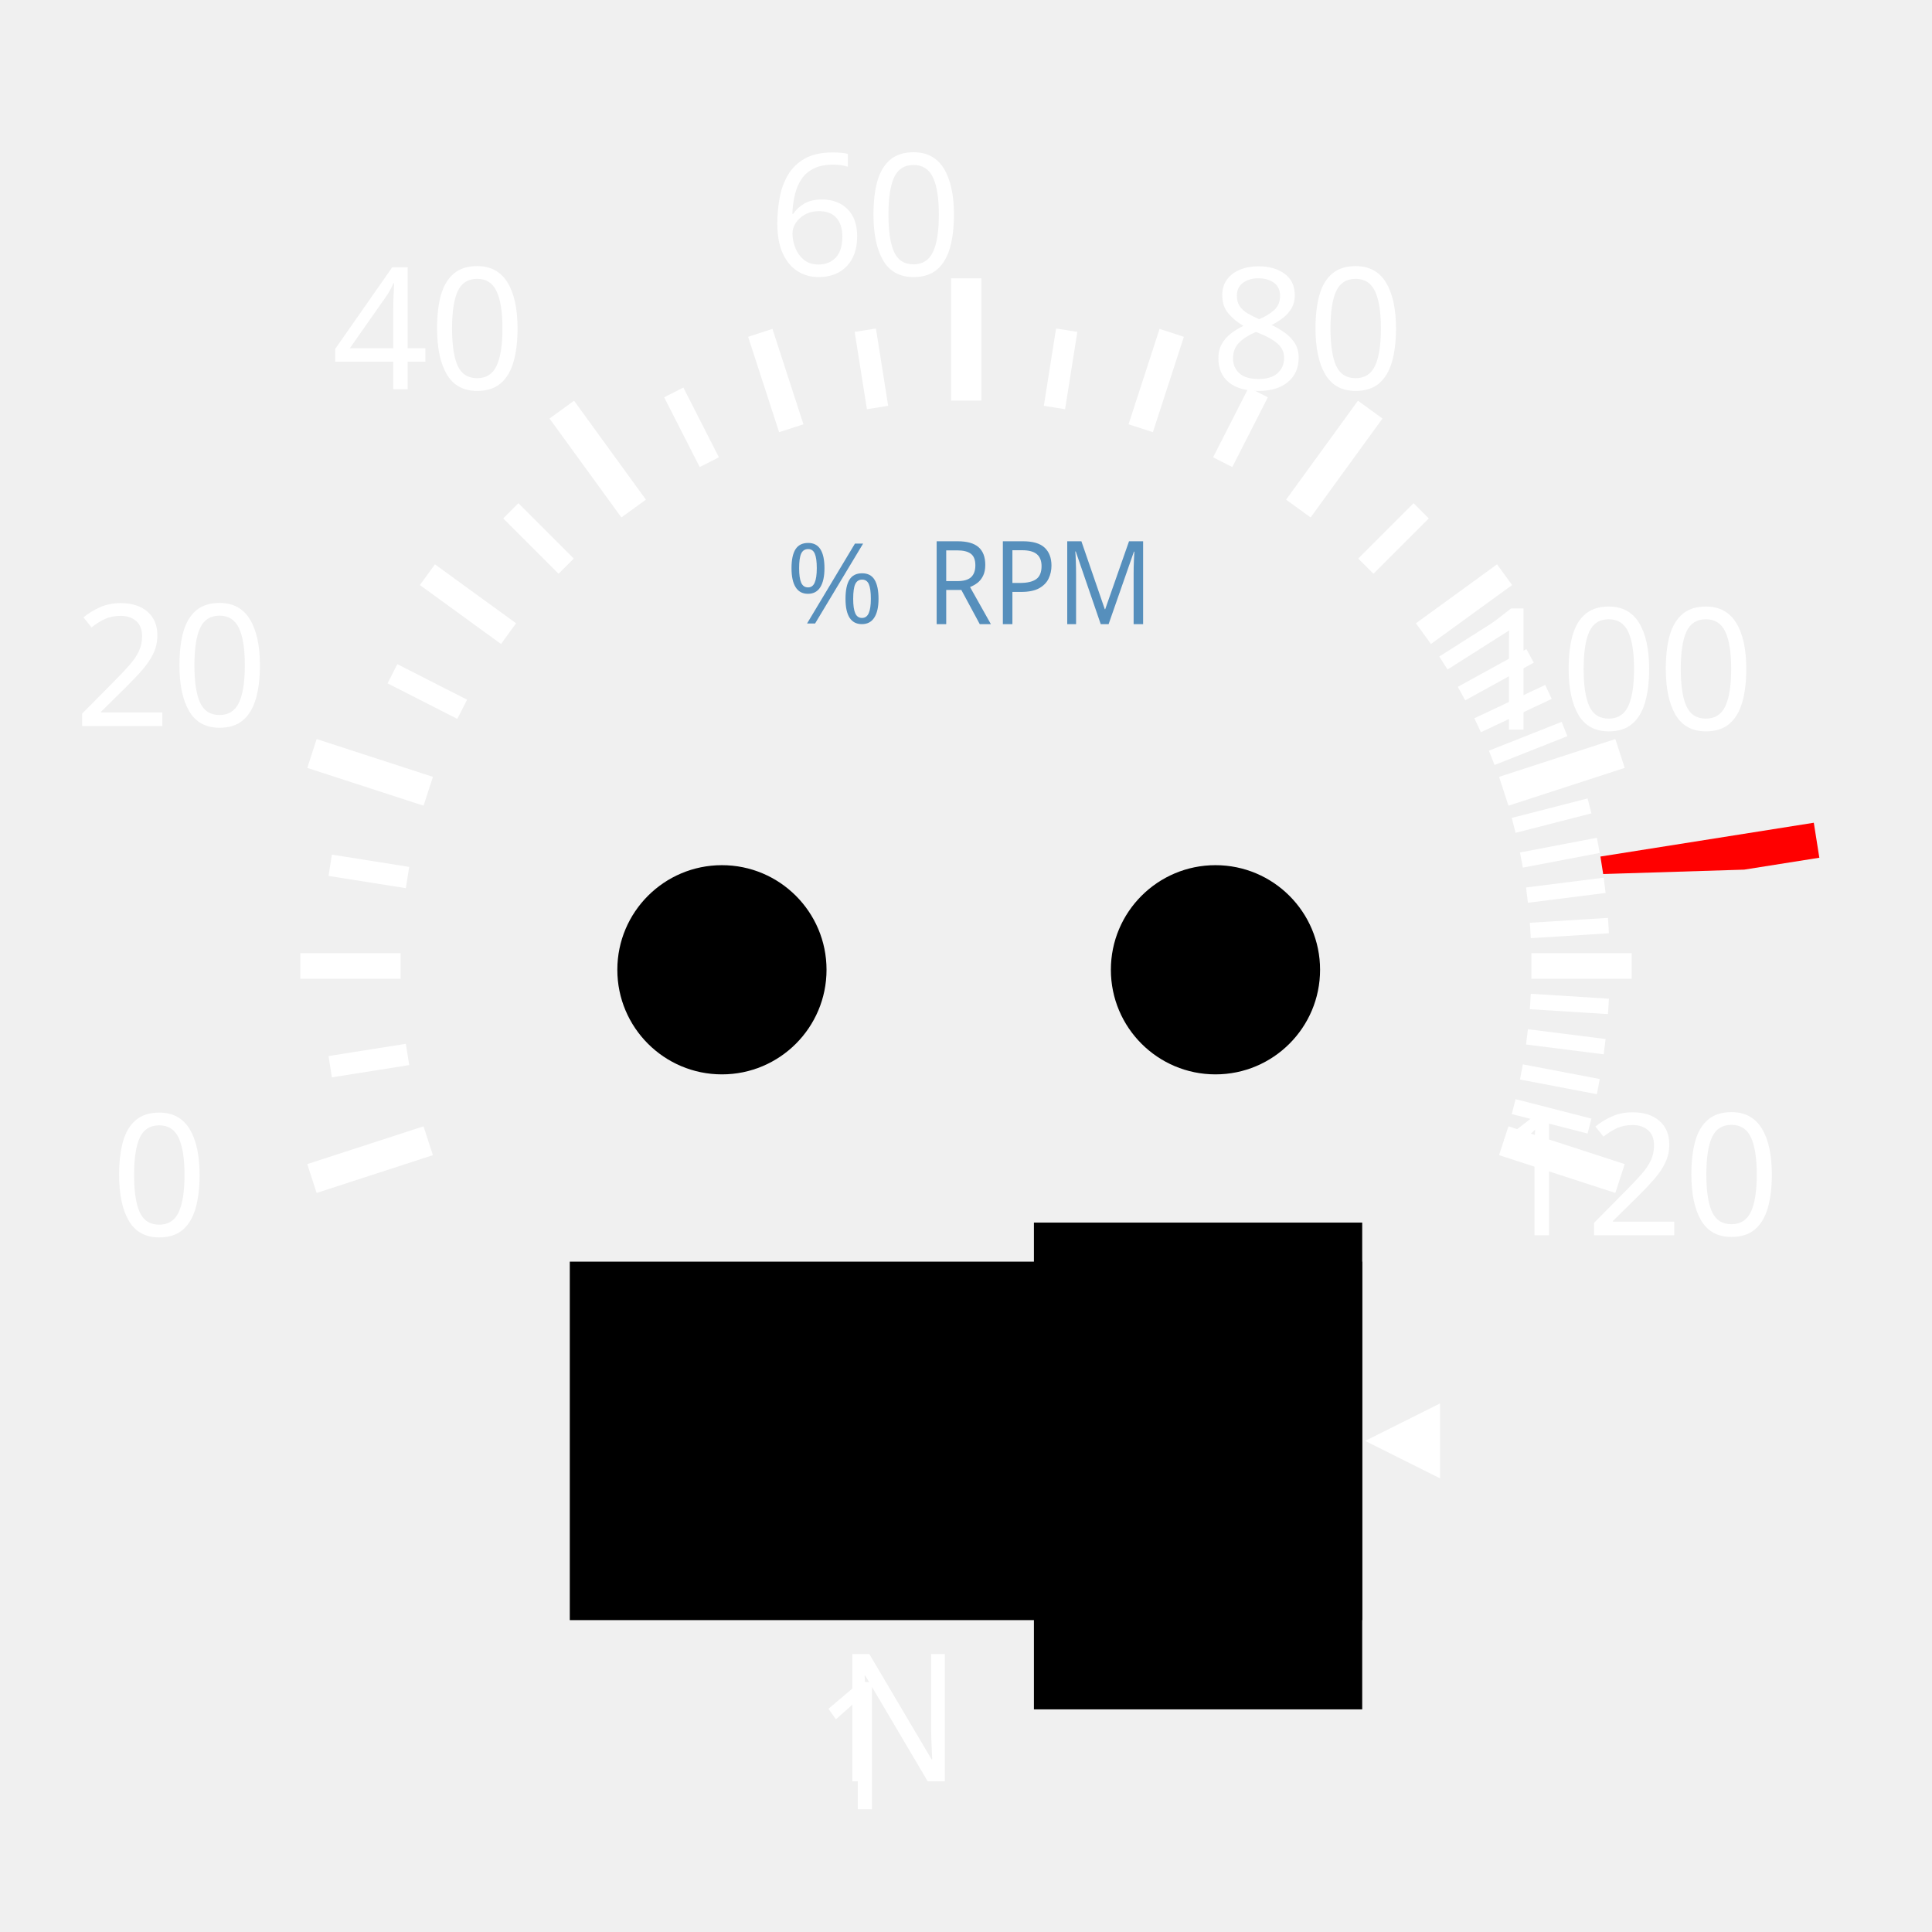
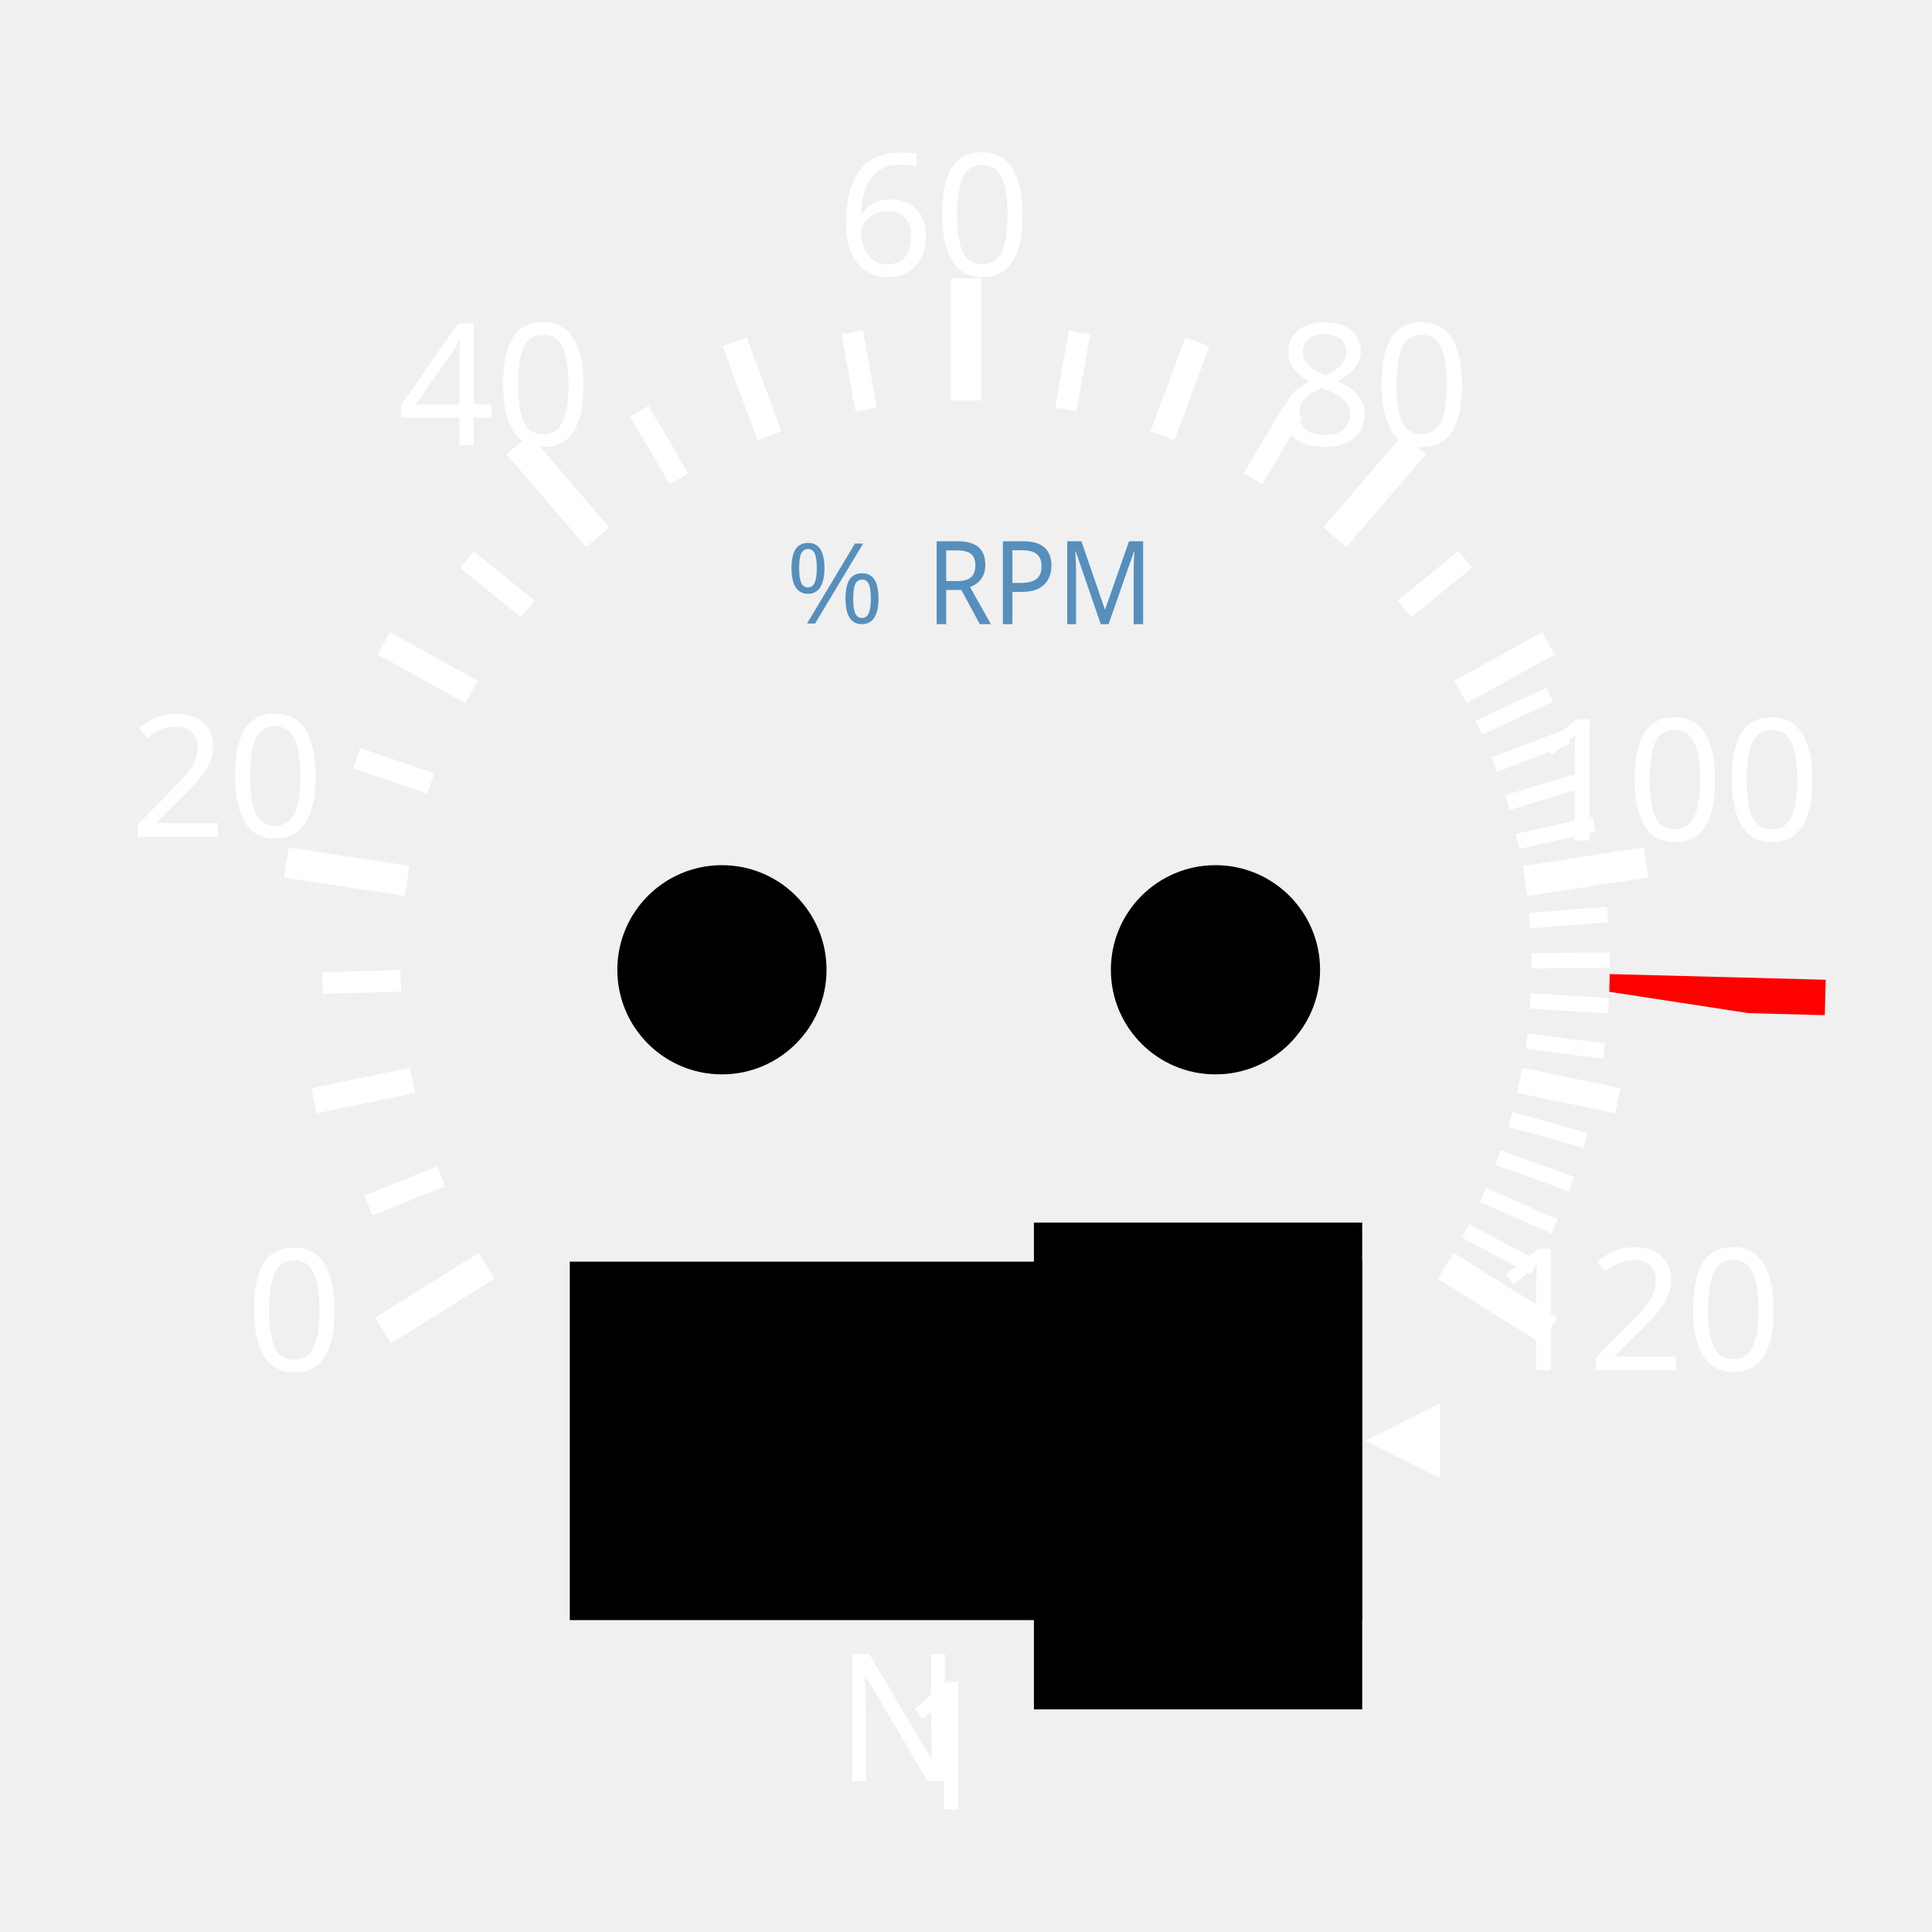
<svg xmlns="http://www.w3.org/2000/svg" width="512" height="512" viewBox="0 0 512 512" id="svg2" version="1.1">
  <defs id="defs4" />
  <g id="layer1" transform="translate(0,-540.3622)">
-     <text xml:space="preserve" style="font-style:normal;font-weight:normal;font-size:40px;line-height:125%;font-family:sans-serif;letter-spacing:-5px;word-spacing:0px;fill:#000000;fill-opacity:1;stroke:none;stroke-width:1px;stroke-linecap:butt;stroke-linejoin:miter;stroke-opacity:1;" x="246.071" y="630.219" id="text4149">
-       <tspan id="tspan4151" x="246.071" y="630.219" />
+     <text xml:space="preserve" style="font-style:normal;font-weight:normal;line-height:0%;font-family:sans-serif;letter-spacing:-5px;word-spacing:0px;fill:#000000;fill-opacity:1;stroke:none;stroke-width:1px;stroke-linecap:butt;stroke-linejoin:miter;stroke-opacity:1" x="246.071" y="630.219" id="text4149">
+       <tspan id="tspan4151" x="246.071" y="630.219" style="font-size:40px;line-height:1.25"> </tspan>
    </text>
    <path style="fill:#ffffff;fill-opacity:1;stroke:none;stroke-width:8;stroke-linecap:butt;stroke-linejoin:round;stroke-miterlimit:4;stroke-dasharray:none;stroke-opacity:1" d="m 252.036,614.114 8.03,-3.6e-4 0,32.399 -8.03,2.4e-4 z" id="rect4147" />
-     <path id="path4370" d="m 198.259,629.622 6.448,-2.095 8.211,25.272 -6.448,2.095 z" style="fill:#ffffff;fill-opacity:1;stroke:none;stroke-width:8;stroke-linecap:butt;stroke-linejoin:round;stroke-miterlimit:4;stroke-dasharray:none;stroke-opacity:1" />
-     <path id="path4180" d="m 226.496,628.313 5.635,-0.893 3.245,20.491 -5.635,0.893 z" style="fill:#ffffff;fill-opacity:1;stroke:none;stroke-width:8;stroke-linecap:butt;stroke-linejoin:round;stroke-miterlimit:4;stroke-dasharray:none;stroke-opacity:1" />
-     <text xml:space="preserve" style="font-style:normal;font-variant:normal;font-weight:normal;font-stretch:normal;font-size:40px;line-height:125%;font-family:'Century Gothic';-inkscape-font-specification:'Century Gothic';letter-spacing:0px;word-spacing:0px;fill:#000000;fill-opacity:1;stroke:none;stroke-width:1px;stroke-linecap:butt;stroke-linejoin:miter;stroke-opacity:1" x="255.271" y="613.335" id="text4211">
-       <tspan id="tspan4213" x="255.271" y="613.335" style="font-style:normal;font-variant:normal;font-weight:normal;font-stretch:normal;font-size:45px;font-family:'Century Gothic';-inkscape-font-specification:'Century Gothic';text-align:center;letter-spacing:0px;word-spacing:0px;text-anchor:middle;fill:#ffffff">60</tspan>
+     <path id="path4370" d="m 314.129,629.757 6.357,2.356 -9.234,24.916 -6.357,-2.356 z" style="fill:#ffffff;fill-opacity:1;stroke:none;stroke-width:8;stroke-linecap:butt;stroke-linejoin:round;stroke-miterlimit:4;stroke-dasharray:none;stroke-opacity:1" />
+     <path id="path4180" d="m 283.306,627.942 5.616,1.007 -3.662,20.421 -5.616,-1.007 z" style="fill:#ffffff;fill-opacity:1;stroke:none;stroke-width:8;stroke-linecap:butt;stroke-linejoin:round;stroke-miterlimit:4;stroke-dasharray:none;stroke-opacity:1" />
+     <text xml:space="preserve" style="font-style:normal;font-variant:normal;font-weight:normal;font-stretch:normal;line-height:0%;font-family:'Century Gothic';-inkscape-font-specification:'Century Gothic';letter-spacing:0px;word-spacing:0px;fill:#000000;fill-opacity:1;stroke:none;stroke-width:1px;stroke-linecap:butt;stroke-linejoin:miter;stroke-opacity:1" x="255.271" y="613.335" id="text4211">
+       <tspan id="tspan4213" x="255.271" y="613.335" style="font-style:normal;font-variant:normal;font-weight:normal;font-stretch:normal;font-size:45px;line-height:1.25;font-family:'Century Gothic';-inkscape-font-specification:'Century Gothic';text-align:center;letter-spacing:0px;word-spacing:0px;text-anchor:middle;fill:#ffffff">60</tspan>
    </text>
    <g transform="matrix(1.071125,0,0,1.071121,-17.49171,-260.5851)" id="g4509">
-       <text id="text4361" y="863.804" x="256.424" style="font-style:normal;font-weight:normal;font-size:38.298px;line-height:125%;font-family:'Century Gothic';letter-spacing:0px;word-spacing:0px;fill:#568fbc;fill-opacity:1;stroke:none;stroke-width:1px;stroke-linecap:butt;stroke-linejoin:miter;stroke-opacity:1;-inkscape-font-specification:'Century Gothic';font-stretch:normal;font-variant:normal;" xml:space="preserve" transform="scale(0.957448,1.044443)">
-         <tspan style="font-style:normal;font-variant:normal;font-weight:normal;font-stretch:normal;font-size:27.5px;font-family:'Century Gothic';-inkscape-font-specification:'Century Gothic';fill:#568fbc;fill-opacity:1;" y="863.804" x="256.424" id="tspan4363">RPM</tspan>
+       <text id="text4361" y="863.804" x="256.424" style="font-style:normal;font-variant:normal;font-weight:normal;font-stretch:normal;line-height:0%;font-family:'Century Gothic';-inkscape-font-specification:'Century Gothic';letter-spacing:0px;word-spacing:0px;fill:#568fbc;fill-opacity:1;stroke:none;stroke-width:1px;stroke-linecap:butt;stroke-linejoin:miter;stroke-opacity:1" xml:space="preserve" transform="scale(0.957448,1.044443)">
+         <tspan style="font-style:normal;font-variant:normal;font-weight:normal;font-stretch:normal;font-size:27.5px;line-height:1.25;font-family:'Century Gothic';-inkscape-font-specification:'Century Gothic';fill:#568fbc;fill-opacity:1" y="863.804" x="256.424" id="tspan4363">RPM</tspan>
      </text>
-       <text transform="scale(0.957448,1.044443)" xml:space="preserve" style="font-style:normal;font-weight:normal;font-size:38.298px;line-height:125%;font-family:sans-serif;letter-spacing:0px;word-spacing:0px;fill:#568fbc;fill-opacity:1;stroke:none;stroke-width:1px;stroke-linecap:butt;stroke-linejoin:miter;stroke-opacity:1" x="220.605" y="863.643" id="text4365">
-         <tspan id="tspan4367" x="220.605" y="863.643" style="font-style:normal;font-variant:normal;font-weight:normal;font-stretch:normal;font-size:27.5px;font-family:'Liberation Sans';-inkscape-font-specification:'Liberation Sans';fill:#568fbc;fill-opacity:1">%</tspan>
+       <text transform="scale(0.957448,1.044443)" xml:space="preserve" style="font-style:normal;font-weight:normal;line-height:0%;font-family:sans-serif;letter-spacing:0px;word-spacing:0px;fill:#568fbc;fill-opacity:1;stroke:none;stroke-width:1px;stroke-linecap:butt;stroke-linejoin:miter;stroke-opacity:1" x="220.605" y="863.643" id="text4365">
+         <tspan id="tspan4367" x="220.605" y="863.643" style="font-style:normal;font-variant:normal;font-weight:normal;font-stretch:normal;font-size:27.5px;line-height:1.25;font-family:'Liberation Sans';-inkscape-font-specification:'Liberation Sans';fill:#568fbc;fill-opacity:1">%</tspan>
      </text>
    </g>
    <g transform="matrix(1.161439,0,0,1.16144,3.710461,6.691427)" id="g4255">
-       <text id="text4353" y="829.089" x="196.011" style="font-style:normal;font-variant:normal;font-weight:normal;font-stretch:normal;font-size:34.605px;line-height:125%;font-family:'Century Gothic';-inkscape-font-specification:'Century Gothic';letter-spacing:-1.722px;word-spacing:0px;fill:#000000;fill-opacity:1;stroke:none;stroke-width:1px;stroke-linecap:butt;stroke-linejoin:miter;stroke-opacity:1" xml:space="preserve" transform="scale(0.9574495,1.044442)">
-         <tspan style="font-style:normal;font-variant:normal;font-weight:normal;font-stretch:normal;font-size:38.93px;font-family:'Century Gothic';-inkscape-font-specification:'Century Gothic';letter-spacing:-1.722px;fill:#ffffff" y="829.089" x="196.011" id="tspan4355">N </tspan>
+       <text id="text4353" y="829.089" x="196.011" style="font-style:normal;font-variant:normal;font-weight:normal;font-stretch:normal;line-height:0%;font-family:'Century Gothic';-inkscape-font-specification:'Century Gothic';letter-spacing:-1.722px;word-spacing:0px;fill:#000000;fill-opacity:1;stroke:none;stroke-width:1px;stroke-linecap:butt;stroke-linejoin:miter;stroke-opacity:1" xml:space="preserve" transform="scale(0.9574495,1.044442)">
+         <tspan style="font-style:normal;font-variant:normal;font-weight:normal;font-stretch:normal;font-size:38.93px;line-height:1.25;font-family:'Century Gothic';-inkscape-font-specification:'Century Gothic';letter-spacing:-1.722px;fill:#ffffff" y="829.089" x="196.011" id="tspan4355">N </tspan>
      </text>
-       <text transform="scale(0.9574489,1.044442)" xml:space="preserve" style="font-style:normal;font-variant:normal;font-weight:normal;font-stretch:normal;font-size:34.605px;line-height:125%;font-family:'Century Gothic';-inkscape-font-specification:'Century Gothic';letter-spacing:0px;word-spacing:0px;fill:#000000;fill-opacity:1;stroke:none;stroke-width:1px;stroke-linecap:butt;stroke-linejoin:miter;stroke-opacity:1" x="233.254" y="835.206" id="text4357">
-         <tspan id="tspan4359" x="233.254" y="835.206" style="font-style:normal;font-variant:normal;font-weight:normal;font-stretch:normal;font-size:38.93px;font-family:'Century Gothic';-inkscape-font-specification:'Century Gothic';text-align:center;text-anchor:middle;fill:#ffffff">1</tspan>
+       <text transform="scale(0.9574489,1.044442)" xml:space="preserve" style="font-style:normal;font-variant:normal;font-weight:normal;font-stretch:normal;line-height:0%;font-family:'Century Gothic';-inkscape-font-specification:'Century Gothic';letter-spacing:0px;word-spacing:0px;fill:#000000;fill-opacity:1;stroke:none;stroke-width:1px;stroke-linecap:butt;stroke-linejoin:miter;stroke-opacity:1" x="233.254" y="835.206" id="text4357">
+         <tspan id="tspan4359" x="233.254" y="835.206" style="font-style:normal;font-variant:normal;font-weight:normal;font-stretch:normal;font-size:38.93px;line-height:1.25;font-family:'Century Gothic';-inkscape-font-specification:'Century Gothic';text-align:center;text-anchor:middle;fill:#ffffff">1</tspan>
      </text>
    </g>
-     <path id="path4357" d="m 83.908,856.503 -2.481,-7.637 30.813,-10.012 2.481,7.637 z" style="fill:#ffffff;fill-opacity:1;stroke:none;stroke-width:8;stroke-linecap:butt;stroke-linejoin:round;stroke-miterlimit:4;stroke-dasharray:none;stroke-opacity:1" />
-     <path style="fill:#ffffff;fill-opacity:1;stroke:none;stroke-width:8;stroke-linecap:butt;stroke-linejoin:round;stroke-miterlimit:4;stroke-dasharray:none;stroke-opacity:1" d="m 176.011,645.655 5.084,-2.591 9.419,18.485 -5.084,2.59 z" id="path4374" />
-     <path id="path4376" d="m 145.631,651.279 6.496,-4.72 19.044,26.211 -6.496,4.72 z" style="fill:#ffffff;fill-opacity:1;stroke:none;stroke-width:8;stroke-linecap:butt;stroke-linejoin:round;stroke-miterlimit:4;stroke-dasharray:none;stroke-opacity:1" />
-     <path style="fill:#ffffff;fill-opacity:1;stroke:none;stroke-width:8;stroke-linecap:butt;stroke-linejoin:round;stroke-miterlimit:4;stroke-dasharray:none;stroke-opacity:1" d="m 111.281,695.405 3.985,-5.485 21.497,15.619 -3.985,5.485 z" id="path4378" />
-     <path style="fill:#ffffff;fill-opacity:1;stroke:none;stroke-width:8;stroke-linecap:butt;stroke-linejoin:round;stroke-miterlimit:4;stroke-dasharray:none;stroke-opacity:1" d="m 133.356,677.749 4.034,-4.035 14.67,14.67 -4.034,4.035 z" id="path4380" />
-     <path id="path4382" d="m 102.706,721.454 2.59,-5.084 18.485,9.419 -2.59,5.084 z" style="fill:#ffffff;fill-opacity:1;stroke:none;stroke-width:8;stroke-linecap:butt;stroke-linejoin:round;stroke-miterlimit:4;stroke-dasharray:none;stroke-opacity:1" />
-     <path style="fill:#ffffff;fill-opacity:1;stroke:none;stroke-width:8;stroke-linecap:butt;stroke-linejoin:round;stroke-miterlimit:4;stroke-dasharray:none;stroke-opacity:1" d="m 81.434,743.861 2.481,-7.637 30.813,10.012 -2.481,7.637 z" id="path4384" />
-     <path id="path4386" d="m 79.581,799.749 0,-6.78 26.572,0 0,6.78 z" style="fill:#ffffff;fill-opacity:1;stroke:none;stroke-width:8;stroke-linecap:butt;stroke-linejoin:round;stroke-miterlimit:4;stroke-dasharray:none;stroke-opacity:1" />
-     <path id="path4388" d="m 87.061,772.49 0.892,-5.635 20.491,3.245 -0.892,5.635 z" style="fill:#ffffff;fill-opacity:1;stroke:none;stroke-width:8;stroke-linecap:butt;stroke-linejoin:round;stroke-miterlimit:4;stroke-dasharray:none;stroke-opacity:1" />
-     <path style="fill:#ffffff;fill-opacity:1;stroke:none;stroke-width:8;stroke-linecap:butt;stroke-linejoin:round;stroke-miterlimit:4;stroke-dasharray:none;stroke-opacity:1" d="m 87.954,825.864 -0.893,-5.635 20.491,-3.245 0.893,5.635 z" id="path4390" />
-     <path style="fill:#ffffff;fill-opacity:1;stroke:none;stroke-width:8;stroke-linecap:butt;stroke-linejoin:round;stroke-miterlimit:4;stroke-dasharray:none;stroke-opacity:1" d="m 307.292,627.527 6.448,2.095 -8.211,25.272 -6.448,-2.095 z" id="path4392" />
-     <path style="fill:#ffffff;fill-opacity:1;stroke:none;stroke-width:8;stroke-linecap:butt;stroke-linejoin:round;stroke-miterlimit:4;stroke-dasharray:none;stroke-opacity:1" d="m 330.906,643.065 5.084,2.59 -9.419,18.485 -5.084,-2.59 z" id="path4394" />
-     <path id="path4396" d="m 279.869,627.421 5.635,0.892 -3.245,20.491 -5.635,-0.892 z" style="fill:#ffffff;fill-opacity:1;stroke:none;stroke-width:8;stroke-linecap:butt;stroke-linejoin:round;stroke-miterlimit:4;stroke-dasharray:none;stroke-opacity:1" />
-     <path id="path4398" d="m 359.873,646.56 6.496,4.719 -19.044,26.211 -6.496,-4.72 z" style="fill:#ffffff;fill-opacity:1;stroke:none;stroke-width:8;stroke-linecap:butt;stroke-linejoin:round;stroke-miterlimit:4;stroke-dasharray:none;stroke-opacity:1" />
-     <path id="path4400" d="m 396.733,689.92 3.985,5.485 -21.497,15.619 -3.985,-5.485 z" style="fill:#ffffff;fill-opacity:1;stroke:none;stroke-width:8;stroke-linecap:butt;stroke-linejoin:round;stroke-miterlimit:4;stroke-dasharray:none;stroke-opacity:1" />
-     <path style="fill:#ffffff;fill-opacity:1;stroke:none;stroke-width:8;stroke-linecap:butt;stroke-linejoin:round;stroke-miterlimit:4;stroke-dasharray:none;stroke-opacity:1" d="m 374.61,673.715 4.035,4.034 -14.67,14.67 -4.035,-4.034 z" id="path4404" />
-     <path style="fill:#ffffff;fill-opacity:1;stroke:none;stroke-width:8;stroke-linecap:butt;stroke-linejoin:round;stroke-miterlimit:4;stroke-dasharray:none;stroke-opacity:1" d="m 428.085,736.224 2.482,7.637 -30.813,10.012 -2.482,-7.637 z" id="path4406" />
-     <path style="fill:#ffffff;fill-opacity:1;stroke:none;stroke-width:8;stroke-linecap:butt;stroke-linejoin:round;stroke-miterlimit:4;stroke-dasharray:none;stroke-opacity:1" d="m 432.419,792.969 0,6.78 -26.572,0 -10e-6,-6.78 z" id="path4408" />
-     <path id="path4414" d="m 430.566,848.862 -2.481,7.637 -30.813,-10.012 2.481,-7.637 z" style="fill:#ffffff;fill-opacity:1;stroke:none;stroke-width:8;stroke-linecap:butt;stroke-linejoin:round;stroke-miterlimit:4;stroke-dasharray:none;stroke-opacity:1" />
-     <text id="text4416" y="643.507" x="139.626" style="font-style:normal;font-variant:normal;font-weight:normal;font-stretch:normal;font-size:40px;line-height:125%;font-family:'Century Gothic';-inkscape-font-specification:'Century Gothic';letter-spacing:0px;word-spacing:0px;fill:#000000;fill-opacity:1;stroke:none;stroke-width:1px;stroke-linecap:butt;stroke-linejoin:miter;stroke-opacity:1" xml:space="preserve">
-       <tspan style="font-style:normal;font-variant:normal;font-weight:normal;font-stretch:normal;font-size:45px;font-family:'Century Gothic';-inkscape-font-specification:'Century Gothic';text-align:center;letter-spacing:0px;word-spacing:0px;text-anchor:middle;fill:#ffffff" y="643.507" x="139.626" id="tspan4418">40</tspan>
+     <text id="text4416" y="658.356" x="138.919" style="font-style:normal;font-variant:normal;font-weight:normal;font-stretch:normal;line-height:0%;font-family:'Century Gothic';-inkscape-font-specification:'Century Gothic';letter-spacing:0px;word-spacing:0px;fill:#000000;fill-opacity:1;stroke:none;stroke-width:1px;stroke-linecap:butt;stroke-linejoin:miter;stroke-opacity:1" xml:space="preserve">
+       <tspan style="font-style:normal;font-variant:normal;font-weight:normal;font-stretch:normal;font-size:45px;line-height:1.25;font-family:'Century Gothic';-inkscape-font-specification:'Century Gothic';text-align:center;letter-spacing:0px;word-spacing:0px;text-anchor:middle;fill:#ffffff" y="658.356" x="138.919" id="tspan4418">40</tspan>
    </text>
-     <text xml:space="preserve" style="font-style:normal;font-variant:normal;font-weight:normal;font-stretch:normal;font-size:40px;line-height:125%;font-family:'Century Gothic';-inkscape-font-specification:'Century Gothic';letter-spacing:0px;word-spacing:0px;fill:#000000;fill-opacity:1;stroke:none;stroke-width:1px;stroke-linecap:butt;stroke-linejoin:miter;stroke-opacity:1" x="71.351" y="732.77" id="text4420">
-       <tspan id="tspan4422" x="71.351" y="732.77" style="font-style:normal;font-variant:normal;font-weight:normal;font-stretch:normal;font-size:45px;font-family:'Century Gothic';-inkscape-font-specification:'Century Gothic';text-align:center;letter-spacing:0px;word-spacing:0px;text-anchor:middle;fill:#ffffff">20</tspan>
+     <text xml:space="preserve" style="font-style:normal;font-variant:normal;font-weight:normal;font-stretch:normal;line-height:0%;font-family:'Century Gothic';-inkscape-font-specification:'Century Gothic';letter-spacing:0px;word-spacing:0px;fill:#000000;fill-opacity:1;stroke:none;stroke-width:1px;stroke-linecap:butt;stroke-linejoin:miter;stroke-opacity:1" x="67.894" y="762.115" id="text4420">
+       <tspan id="tspan4422" x="67.894" y="762.115" style="font-style:normal;font-variant:normal;font-weight:normal;font-stretch:normal;font-size:45px;line-height:1.25;font-family:'Century Gothic';-inkscape-font-specification:'Century Gothic';text-align:center;letter-spacing:0px;word-spacing:0px;text-anchor:middle;fill:#ffffff">20</tspan>
    </text>
-     <text id="text4424" y="867.835" x="68.235" style="font-style:normal;font-variant:normal;font-weight:normal;font-stretch:normal;font-size:40px;line-height:125%;font-family:'Century Gothic';-inkscape-font-specification:'Century Gothic';letter-spacing:0px;word-spacing:0px;fill:#000000;fill-opacity:1;stroke:none;stroke-width:1px;stroke-linecap:butt;stroke-linejoin:miter;stroke-opacity:1" xml:space="preserve">
-       <tspan style="font-style:normal;font-variant:normal;font-weight:normal;font-stretch:normal;font-size:45px;font-family:'Century Gothic';-inkscape-font-specification:'Century Gothic';text-align:center;letter-spacing:0px;word-spacing:0px;text-anchor:middle;fill:#ffffff" y="867.835" x="68.235" id="tspan4426">0</tspan>
+     <text id="text4424" y="903.606" x="85.801" style="font-style:normal;font-variant:normal;font-weight:normal;font-stretch:normal;line-height:0%;font-family:'Century Gothic';-inkscape-font-specification:'Century Gothic';letter-spacing:0px;word-spacing:0px;fill:#000000;fill-opacity:1;stroke:none;stroke-width:1px;stroke-linecap:butt;stroke-linejoin:miter;stroke-opacity:1" xml:space="preserve">
+       <tspan style="font-style:normal;font-variant:normal;font-weight:normal;font-stretch:normal;font-size:45px;line-height:1.25;font-family:'Century Gothic';-inkscape-font-specification:'Century Gothic';text-align:center;letter-spacing:0px;word-spacing:0px;text-anchor:middle;fill:#ffffff" y="903.606" x="85.801" id="tspan4426">0</tspan>
    </text>
-     <text id="text4428" y="643.507" x="372.421" style="font-style:normal;font-variant:normal;font-weight:normal;font-stretch:normal;font-size:40px;line-height:125%;font-family:'Century Gothic';-inkscape-font-specification:'Century Gothic';letter-spacing:0px;word-spacing:0px;fill:#000000;fill-opacity:1;stroke:none;stroke-width:1px;stroke-linecap:butt;stroke-linejoin:miter;stroke-opacity:1" xml:space="preserve">
-       <tspan style="font-style:normal;font-variant:normal;font-weight:normal;font-stretch:normal;font-size:45px;font-family:'Century Gothic';-inkscape-font-specification:'Century Gothic';text-align:center;letter-spacing:0px;word-spacing:0px;text-anchor:middle;fill:#ffffff" y="643.507" x="372.421" id="tspan4430">80</tspan>
+     <text id="text4428" y="658.356" x="371.714" style="font-style:normal;font-variant:normal;font-weight:normal;font-stretch:normal;line-height:0%;font-family:'Century Gothic';-inkscape-font-specification:'Century Gothic';letter-spacing:0px;word-spacing:0px;fill:#000000;fill-opacity:1;stroke:none;stroke-width:1px;stroke-linecap:butt;stroke-linejoin:miter;stroke-opacity:1" xml:space="preserve">
+       <tspan style="font-style:normal;font-variant:normal;font-weight:normal;font-stretch:normal;font-size:45px;line-height:1.25;font-family:'Century Gothic';-inkscape-font-specification:'Century Gothic';text-align:center;letter-spacing:0px;word-spacing:0px;text-anchor:middle;fill:#ffffff" y="658.356" x="371.714" id="tspan4430">80</tspan>
    </text>
-     <text xml:space="preserve" style="font-style:normal;font-variant:normal;font-weight:normal;font-stretch:normal;font-size:40px;line-height:125%;font-family:'Century Gothic';-inkscape-font-specification:'Century Gothic';letter-spacing:0px;word-spacing:0px;fill:#000000;fill-opacity:1;stroke:none;stroke-width:1px;stroke-linecap:butt;stroke-linejoin:miter;stroke-opacity:1" x="452.379" y="733.727" id="text4432">
-       <tspan id="tspan4434" x="452.379" y="733.727" style="font-style:normal;font-variant:normal;font-weight:normal;font-stretch:normal;font-size:45px;font-family:'Century Gothic';-inkscape-font-specification:'Century Gothic';text-align:center;letter-spacing:0px;word-spacing:0px;text-anchor:middle;fill:#ffffff">100</tspan>
+     <text xml:space="preserve" style="font-style:normal;font-variant:normal;font-weight:normal;font-stretch:normal;line-height:0%;font-family:'Century Gothic';-inkscape-font-specification:'Century Gothic';letter-spacing:0px;word-spacing:0px;fill:#000000;fill-opacity:1;stroke:none;stroke-width:1px;stroke-linecap:butt;stroke-linejoin:miter;stroke-opacity:1" x="451.672" y="763.072" id="text4432">
+       <tspan id="tspan4434" x="451.672" y="763.072" style="font-style:normal;font-variant:normal;font-weight:normal;font-stretch:normal;font-size:45px;line-height:1.25;font-family:'Century Gothic';-inkscape-font-specification:'Century Gothic';text-align:center;letter-spacing:0px;word-spacing:0px;text-anchor:middle;fill:#ffffff">100</tspan>
    </text>
-     <text id="text4436" y="867.71" x="459.16" style="font-style:normal;font-variant:normal;font-weight:normal;font-stretch:normal;font-size:40px;line-height:125%;font-family:'Century Gothic';-inkscape-font-specification:'Century Gothic';letter-spacing:0px;word-spacing:0px;fill:#000000;fill-opacity:1;stroke:none;stroke-width:1px;stroke-linecap:butt;stroke-linejoin:miter;stroke-opacity:1" xml:space="preserve">
-       <tspan style="font-style:normal;font-variant:normal;font-weight:normal;font-stretch:normal;font-size:45px;font-family:'Century Gothic';-inkscape-font-specification:'Century Gothic';text-align:center;letter-spacing:0px;word-spacing:0px;text-anchor:middle;fill:#ffffff" y="867.71" x="459.16" id="tspan4438">120</tspan>
+     <text id="text4436" y="903.481" x="441.41" style="font-style:normal;font-variant:normal;font-weight:normal;font-stretch:normal;line-height:0%;font-family:'Century Gothic';-inkscape-font-specification:'Century Gothic';letter-spacing:0px;word-spacing:0px;fill:#000000;fill-opacity:1;stroke:none;stroke-width:1px;stroke-linecap:butt;stroke-linejoin:miter;stroke-opacity:1" xml:space="preserve">
+       <tspan style="font-style:normal;font-variant:normal;font-weight:normal;font-stretch:normal;font-size:45px;line-height:1.25;font-family:'Century Gothic';-inkscape-font-specification:'Century Gothic';text-align:center;letter-spacing:0px;word-spacing:0px;text-anchor:middle;fill:#ffffff" y="903.481" x="441.41" id="tspan4438">120</tspan>
    </text>
-     <path id="path4474" d="m 426.128,783.611 0.257,4.073 -20.706,1.303 -0.256,-4.073 z" style="fill:#ffffff;fill-opacity:1;stroke:none;stroke-width:8;stroke-linecap:butt;stroke-linejoin:round;stroke-miterlimit:4;stroke-dasharray:none;stroke-opacity:1" />
-     <path style="fill:#ffffff;fill-opacity:1;stroke:none;stroke-width:8;stroke-linecap:butt;stroke-linejoin:round;stroke-miterlimit:4;stroke-dasharray:none;stroke-opacity:1" d="m 424.992,772.954 0.512,4.048 -20.583,2.6 -0.512,-4.048 z" id="path4476" />
-     <path id="path4478" d="m 423.189,762.389 0.765,4.008 -20.379,3.888 -0.765,-4.008 z" style="fill:#ffffff;fill-opacity:1;stroke:none;stroke-width:8;stroke-linecap:butt;stroke-linejoin:round;stroke-miterlimit:4;stroke-dasharray:none;stroke-opacity:1" />
-     <path style="fill:#ffffff;fill-opacity:1;stroke:none;stroke-width:8;stroke-linecap:butt;stroke-linejoin:round;stroke-miterlimit:4;stroke-dasharray:none;stroke-opacity:1" d="m 420.726,751.958 1.015,3.952 -20.095,5.159 -1.015,-3.952 z" id="path4480" />
-     <path style="fill:#ffffff;fill-opacity:1;stroke:none;stroke-width:8;stroke-linecap:butt;stroke-linejoin:round;stroke-miterlimit:4;stroke-dasharray:none;stroke-opacity:1" d="m 421.741,836.808 -1.014,3.953 -20.095,-5.159 1.015,-3.952 z" id="path4482" />
-     <path id="path4484" d="m 423.953,826.321 -0.764,4.008 -20.379,-3.888 0.764,-4.008 z" style="fill:#ffffff;fill-opacity:1;stroke:none;stroke-width:8;stroke-linecap:butt;stroke-linejoin:round;stroke-miterlimit:4;stroke-dasharray:none;stroke-opacity:1" />
-     <path style="fill:#ffffff;fill-opacity:1;stroke:none;stroke-width:8;stroke-linecap:butt;stroke-linejoin:round;stroke-miterlimit:4;stroke-dasharray:none;stroke-opacity:1" d="m 425.503,815.716 -0.511,4.049 -20.583,-2.6 0.511,-4.048 z" id="path4486" />
-     <path id="path4488" d="m 426.384,805.035 -0.256,4.073 -20.706,-1.303 0.256,-4.073 z" style="fill:#ffffff;fill-opacity:1;stroke:none;stroke-width:8;stroke-linecap:butt;stroke-linejoin:round;stroke-miterlimit:4;stroke-dasharray:none;stroke-opacity:1" />
-     <path style="fill:#ffffff;fill-opacity:1;stroke:none;stroke-width:8;stroke-linecap:butt;stroke-linejoin:round;stroke-miterlimit:4;stroke-dasharray:none;stroke-opacity:1" d="m 413.862,731.663 1.503,3.794 -19.29,7.637 -1.502,-3.794 z" id="path4490" />
-     <path id="path4492" d="m 409.488,721.878 1.738,3.692 -18.772,8.833 -1.738,-3.692 z" style="fill:#ffffff;fill-opacity:1;stroke:none;stroke-width:8;stroke-linecap:butt;stroke-linejoin:round;stroke-miterlimit:4;stroke-dasharray:none;stroke-opacity:1" />
-     <path style="fill:#ffffff;fill-opacity:1;stroke:none;stroke-width:8;stroke-linecap:butt;stroke-linejoin:round;stroke-miterlimit:4;stroke-dasharray:none;stroke-opacity:1" d="m 404.509,712.388 1.966,3.576 -18.18,9.995 -1.966,-3.576 z" id="path4494" />
-     <path id="path4496" d="m 398.943,703.228 2.187,3.445 -17.517,11.117 -2.187,-3.445 z" style="fill:#ffffff;fill-opacity:1;stroke:none;stroke-width:8;stroke-linecap:butt;stroke-linejoin:round;stroke-miterlimit:4;stroke-dasharray:none;stroke-opacity:1" />
-     <path style="fill:#ff0000;fill-opacity:1;stroke:none;stroke-width:8;stroke-linecap:butt;stroke-linejoin:round;stroke-miterlimit:4;stroke-dasharray:none;stroke-opacity:1" d="m 424.126,767.355 0.735,4.635 37.358,-1.165 19.925,-3.156 -1.468,-9.27 z" id="red" />
+     <path id="path4496" d="m 409.84,722.608 1.72,3.7 -18.814,8.744 -1.72,-3.7 z" style="fill:#ffffff;fill-opacity:1;stroke:none;stroke-width:8;stroke-linecap:butt;stroke-linejoin:round;stroke-miterlimit:4;stroke-dasharray:none;stroke-opacity:1" />
+     <path style="fill:#ff0000;fill-opacity:1;stroke:none;stroke-width:8;stroke-linecap:butt;stroke-linejoin:round;stroke-miterlimit:4;stroke-dasharray:none;stroke-opacity:1" d="m 426.597,798.501 -0.123,4.692 36.944,5.667 20.166,0.531 0.247,-9.383 z" id="red" />
    <circle style="fill:#000000;fill-opacity:1;stroke:none;stroke-width:3.75;stroke-linecap:round;stroke-linejoin:miter;stroke-miterlimit:4;stroke-dasharray:none;stroke-opacity:1" id="path4188" cx="191.319" cy="797.362" r="27.72" />
    <circle r="27.72" cy="797.362" cx="322.113" id="circle4190" style="fill:#000000;fill-opacity:1;stroke:none;stroke-width:3.75;stroke-linecap:round;stroke-linejoin:miter;stroke-miterlimit:4;stroke-dasharray:none;stroke-opacity:1" />
    <rect ry="0" y="864.362" x="274" height="129" width="87" id="rect4336" style="fill:#000000;fill-opacity:1;stroke:none;stroke-width:3.75;stroke-linecap:round;stroke-linejoin:miter;stroke-miterlimit:4;stroke-dasharray:none;stroke-opacity:1" />
    <rect style="fill:#000000;fill-opacity:1;stroke:none;stroke-width:3.75;stroke-linecap:round;stroke-linejoin:miter;stroke-miterlimit:4;stroke-dasharray:none;stroke-opacity:1" id="rect4562" width="210" height="95" x="151" y="874.711" ry="0" />
    <path id="rect4147-8" d="m 381.619,912.292 0,19.837 -19.837,-9.918 z" style="fill:#ffffff;fill-opacity:1;stroke:none;stroke-width:8;stroke-linecap:butt;stroke-linejoin:round;stroke-miterlimit:4;stroke-dasharray:none;stroke-opacity:1" />
+     <path style="fill:#ffffff;fill-opacity:1;stroke:none;stroke-width:8;stroke-linecap:butt;stroke-linejoin:round;stroke-miterlimit:4;stroke-dasharray:none;stroke-opacity:1" d="m 134.232,660.749 6.09,-5.233 21.115,24.574 -6.09,5.233 z" id="path1" />
+     <path style="fill:#ffffff;fill-opacity:1;stroke:none;stroke-width:8;stroke-linecap:butt;stroke-linejoin:round;stroke-miterlimit:4;stroke-dasharray:none;stroke-opacity:1" d="m 75.272,772.893 1.209,-7.938 32.03,4.878 -1.209,7.938 z" id="path2" />
+     <path style="fill:#ffffff;fill-opacity:1;stroke:none;stroke-width:8;stroke-linecap:butt;stroke-linejoin:round;stroke-miterlimit:4;stroke-dasharray:none;stroke-opacity:1" d="m 103.638,896.376 -4.257,-6.809 27.473,-17.174 4.256,6.809 z" id="path3" />
+     <path style="fill:#ffffff;fill-opacity:1;stroke:none;stroke-width:8;stroke-linecap:butt;stroke-linejoin:round;stroke-miterlimit:4;stroke-dasharray:none;stroke-opacity:1" d="m 371.78,655.516 6.091,5.233 -21.115,24.574 -6.091,-5.233 z" id="path4" />
+     <path style="fill:#ffffff;fill-opacity:1;stroke:none;stroke-width:8;stroke-linecap:butt;stroke-linejoin:round;stroke-miterlimit:4;stroke-dasharray:none;stroke-opacity:1" d="m 435.621,764.955 1.209,7.938 -32.03,4.878 -1.209,-7.938 z" id="path5" />
+     <path style="fill:#ffffff;fill-opacity:1;stroke:none;stroke-width:8;stroke-linecap:butt;stroke-linejoin:round;stroke-miterlimit:4;stroke-dasharray:none;stroke-opacity:1" d="m 412.721,889.567 -4.256,6.809 -27.473,-17.174 4.256,-6.809 z" id="path6" />
+     <path id="path7" d="m 191.514,632.113 6.357,-2.356 9.234,24.916 -6.357,2.356 z" style="fill:#ffffff;fill-opacity:1;stroke:none;stroke-width:8;stroke-linecap:butt;stroke-linejoin:round;stroke-miterlimit:4;stroke-dasharray:none;stroke-opacity:1" />
+     <path id="path8" d="m 100.049,713.808 3.286,-5.93 23.242,12.88 -3.286,5.93 z" style="fill:#ffffff;fill-opacity:1;stroke:none;stroke-width:8;stroke-linecap:butt;stroke-linejoin:round;stroke-miterlimit:4;stroke-dasharray:none;stroke-opacity:1" />
+     <path id="path9" d="m 83.916,835.38 -1.372,-6.639 26.023,-5.377 1.372,6.639 z" style="fill:#ffffff;fill-opacity:1;stroke:none;stroke-width:8;stroke-linecap:butt;stroke-linejoin:round;stroke-miterlimit:4;stroke-dasharray:none;stroke-opacity:1" />
+     <path id="path10" d="m 408.664,707.878 3.286,5.93 -23.242,12.88 -3.286,-5.93 z" style="fill:#ffffff;fill-opacity:1;stroke:none;stroke-width:8;stroke-linecap:butt;stroke-linejoin:round;stroke-miterlimit:4;stroke-dasharray:none;stroke-opacity:1" />
+     <path id="path11" d="m 429.456,828.74 -1.372,6.639 -26.023,-5.377 1.372,-6.639 z" style="fill:#ffffff;fill-opacity:1;stroke:none;stroke-width:8;stroke-linecap:butt;stroke-linejoin:round;stroke-miterlimit:4;stroke-dasharray:none;stroke-opacity:1" />
+     <path id="path12" d="m 223.078,628.949 5.616,-1.008 3.662,20.421 -5.616,1.007 z" style="fill:#ffffff;fill-opacity:1;stroke:none;stroke-width:8;stroke-linecap:butt;stroke-linejoin:round;stroke-miterlimit:4;stroke-dasharray:none;stroke-opacity:1" />
+     <path id="path13" d="m 166.953,650.823 4.916,-2.897 10.53,17.875 -4.916,2.896 z" style="fill:#ffffff;fill-opacity:1;stroke:none;stroke-width:8;stroke-linecap:butt;stroke-linejoin:round;stroke-miterlimit:4;stroke-dasharray:none;stroke-opacity:1" />
+     <path id="path14" d="m 121.928,690.838 3.603,-4.424 16.086,13.102 -3.603,4.424 z" style="fill:#ffffff;fill-opacity:1;stroke:none;stroke-width:8;stroke-linecap:butt;stroke-linejoin:round;stroke-miterlimit:4;stroke-dasharray:none;stroke-opacity:1" />
+     <path id="path15" d="m 93.614,744.006 1.841,-5.401 19.636,6.695 -1.841,5.4 z" style="fill:#ffffff;fill-opacity:1;stroke:none;stroke-width:8;stroke-linecap:butt;stroke-linejoin:round;stroke-miterlimit:4;stroke-dasharray:none;stroke-opacity:1" />
+     <path id="path16" d="m 85.541,803.699 -0.151,-5.704 20.739,-0.546 0.15,5.704 z" style="fill:#ffffff;fill-opacity:1;stroke:none;stroke-width:8;stroke-linecap:butt;stroke-linejoin:round;stroke-miterlimit:4;stroke-dasharray:none;stroke-opacity:1" />
+     <path id="path17" d="m 98.716,862.477 -2.123,-5.296 19.257,-7.719 2.123,5.296 z" style="fill:#ffffff;fill-opacity:1;stroke:none;stroke-width:8;stroke-linecap:butt;stroke-linejoin:round;stroke-miterlimit:4;stroke-dasharray:none;stroke-opacity:1" />
+     <path id="path18" d="m 340.131,647.927 4.916,2.896 -10.53,17.875 -4.916,-2.896 z" style="fill:#ffffff;fill-opacity:1;stroke:none;stroke-width:8;stroke-linecap:butt;stroke-linejoin:round;stroke-miterlimit:4;stroke-dasharray:none;stroke-opacity:1" />
+     <path id="path19" d="m 386.469,686.414 3.604,4.424 -16.086,13.102 -3.603,-4.424 z" style="fill:#ffffff;fill-opacity:1;stroke:none;stroke-width:8;stroke-linecap:butt;stroke-linejoin:round;stroke-miterlimit:4;stroke-dasharray:none;stroke-opacity:1" />
+     <path id="path21" d="m 414.683,733.704 1.454,3.813 -19.387,7.388 -1.453,-3.813 z" style="fill:#ffffff;fill-opacity:1;stroke:none;stroke-width:8;stroke-linecap:butt;stroke-linejoin:round;stroke-miterlimit:4;stroke-dasharray:none;stroke-opacity:1" />
+     <path id="path22" d="m 418.727,745.116 1.18,3.906 -19.862,5.994 -1.179,-3.907 z" style="fill:#ffffff;fill-opacity:1;stroke:none;stroke-width:8;stroke-linecap:butt;stroke-linejoin:round;stroke-miterlimit:4;stroke-dasharray:none;stroke-opacity:1" />
+     <path id="path23" d="m 421.952,756.787 0.9,3.98 -20.237,4.571 -0.899,-3.98 z" style="fill:#ffffff;fill-opacity:1;stroke:none;stroke-width:8;stroke-linecap:butt;stroke-linejoin:round;stroke-miterlimit:4;stroke-dasharray:none;stroke-opacity:1" />
+     <path id="path24" d="m 425.881,780.665 0.327,4.067 -20.68,1.661 -0.327,-4.068 z" style="fill:#ffffff;fill-opacity:1;stroke:none;stroke-width:8;stroke-linecap:butt;stroke-linejoin:round;stroke-miterlimit:4;stroke-dasharray:none;stroke-opacity:1" />
+     <path id="path25" d="m 426.567,792.753 0.038,4.08 -20.746,0.19 -0.038,-4.08 z" style="fill:#ffffff;fill-opacity:1;stroke:none;stroke-width:8;stroke-linecap:butt;stroke-linejoin:round;stroke-miterlimit:4;stroke-dasharray:none;stroke-opacity:1" />
+     <path id="path26" d="m 426.393,804.859 -0.251,4.073 -20.707,-1.281 0.252,-4.073 z" style="fill:#ffffff;fill-opacity:1;stroke:none;stroke-width:8;stroke-linecap:butt;stroke-linejoin:round;stroke-miterlimit:4;stroke-dasharray:none;stroke-opacity:1" />
+     <path id="path27" d="m 425.361,816.923 -0.54,4.045 -20.564,-2.747 0.54,-4.045 z" style="fill:#ffffff;fill-opacity:1;stroke:none;stroke-width:8;stroke-linecap:butt;stroke-linejoin:round;stroke-miterlimit:4;stroke-dasharray:none;stroke-opacity:1" />
+     <path id="path28" d="m 420.748,840.678 -1.107,3.928 -19.968,-5.629 1.107,-3.928 z" style="fill:#ffffff;fill-opacity:1;stroke:none;stroke-width:8;stroke-linecap:butt;stroke-linejoin:round;stroke-miterlimit:4;stroke-dasharray:none;stroke-opacity:1" />
+     <path id="path29" d="m 417.19,852.251 -1.382,3.839 -19.519,-7.031 1.383,-3.839 z" style="fill:#ffffff;fill-opacity:1;stroke:none;stroke-width:8;stroke-linecap:butt;stroke-linejoin:round;stroke-miterlimit:4;stroke-dasharray:none;stroke-opacity:1" />
+     <path id="path30" d="m 412.82,863.542 -1.651,3.732 -18.971,-8.397 1.651,-3.732 z" style="fill:#ffffff;fill-opacity:1;stroke:none;stroke-width:8;stroke-linecap:butt;stroke-linejoin:round;stroke-miterlimit:4;stroke-dasharray:none;stroke-opacity:1" />
+     <path id="path31" d="m 407.66,874.495 -1.912,3.605 -18.328,-9.722 1.912,-3.605 z" style="fill:#ffffff;fill-opacity:1;stroke:none;stroke-width:8;stroke-linecap:butt;stroke-linejoin:round;stroke-miterlimit:4;stroke-dasharray:none;stroke-opacity:1" />
  </g>
</svg>
